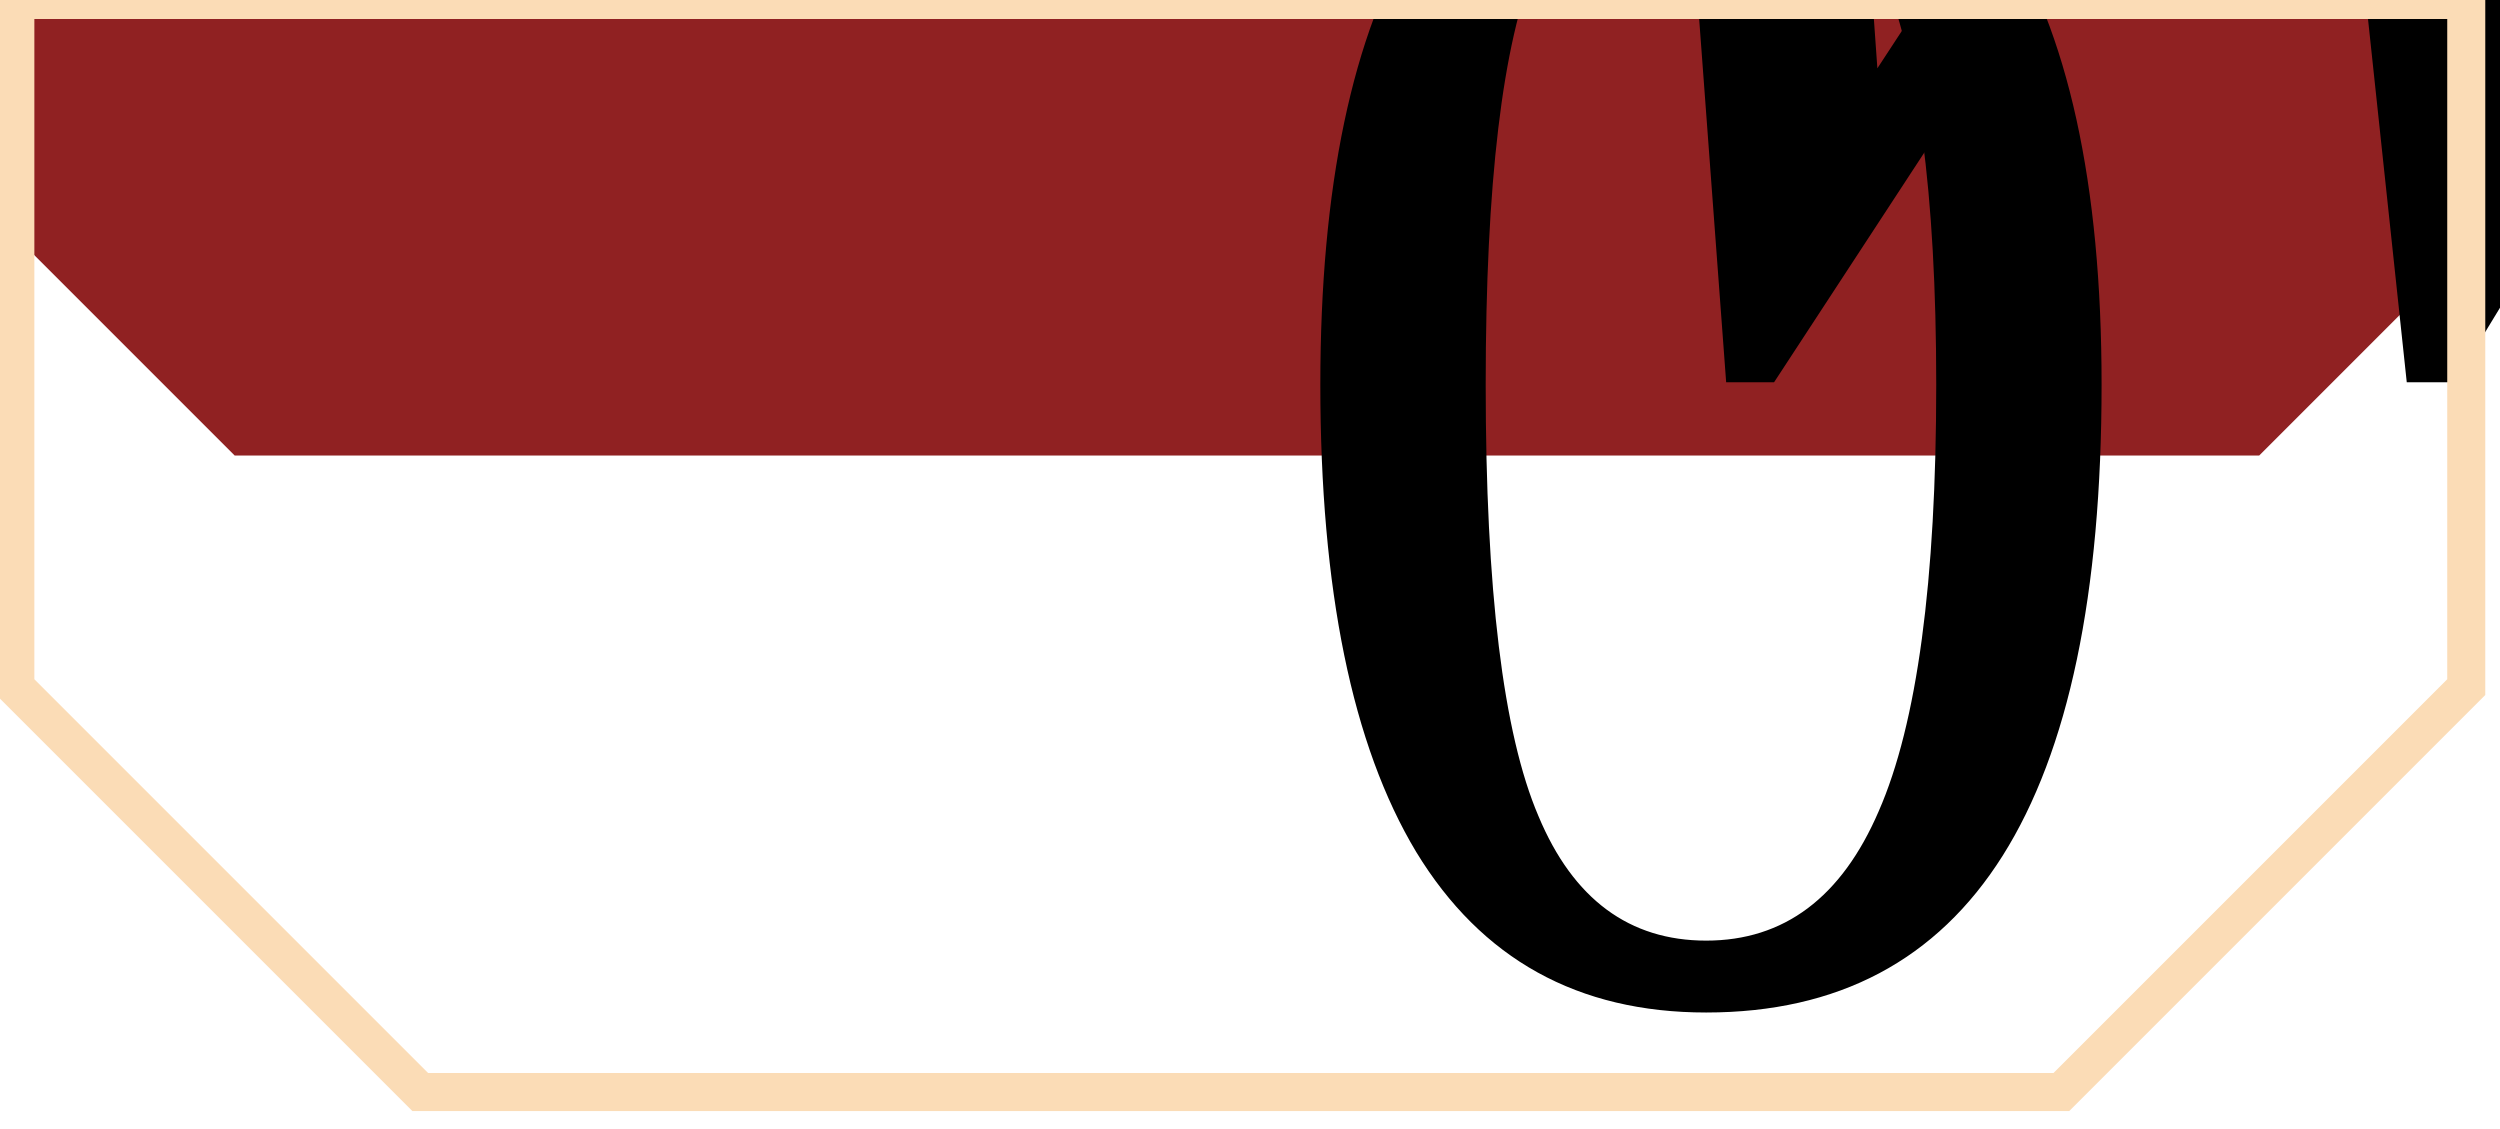
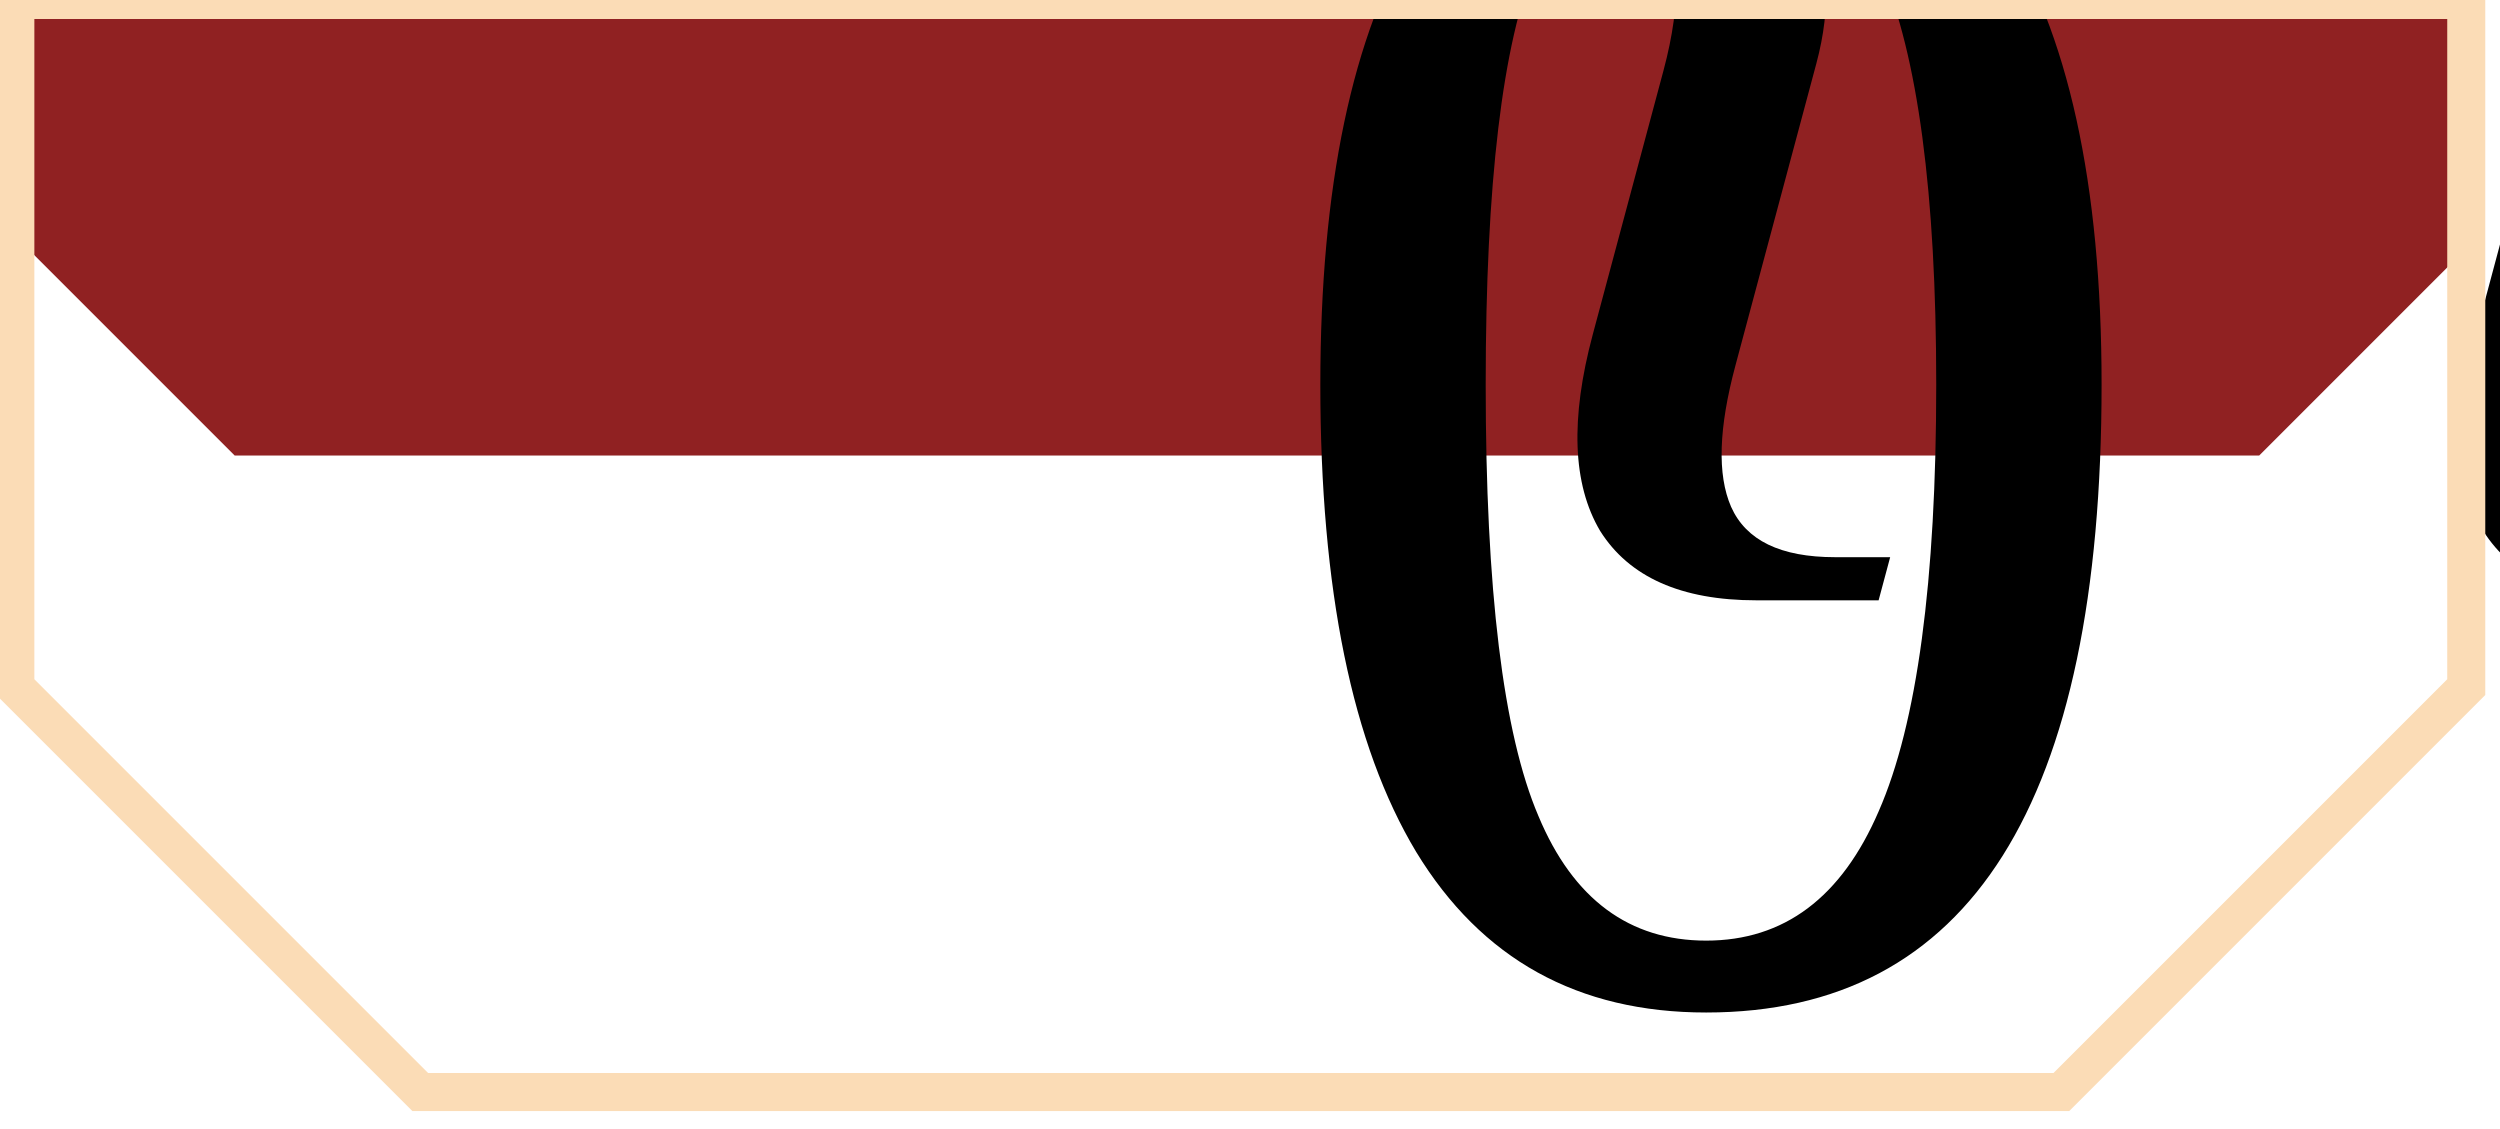
<svg xmlns="http://www.w3.org/2000/svg" width="32.6mm" height="14.72mm" version="1.1" viewBox="0 0 16.3 7.36">
  <g transform="translate(-72.2 -102)">
    <path d="m72.3 102v1.54l1.43 1.43h13.2l1.43-1.43v-1.54z" style="fill:#902122;" />
-     <text transform="skewX(-15)" x="108.158" y="104.306" class="carac">WOUND THRESHOLD</text>
+     <text transform="skewX(-15)" x="108.158" y="104.306" class="carac">{{_("wound threshold") | capitalize}}</text>
    <text x="80.355" y="108.477" class="nb wound_threshold">0</text>
    <path d="m72.3 102v4.48l2.64 2.64h10.7l2.64-2.64v-4.48z" style="fill:none;stroke-width:.248;stroke:#fbdcb6" />
  </g>
</svg>
